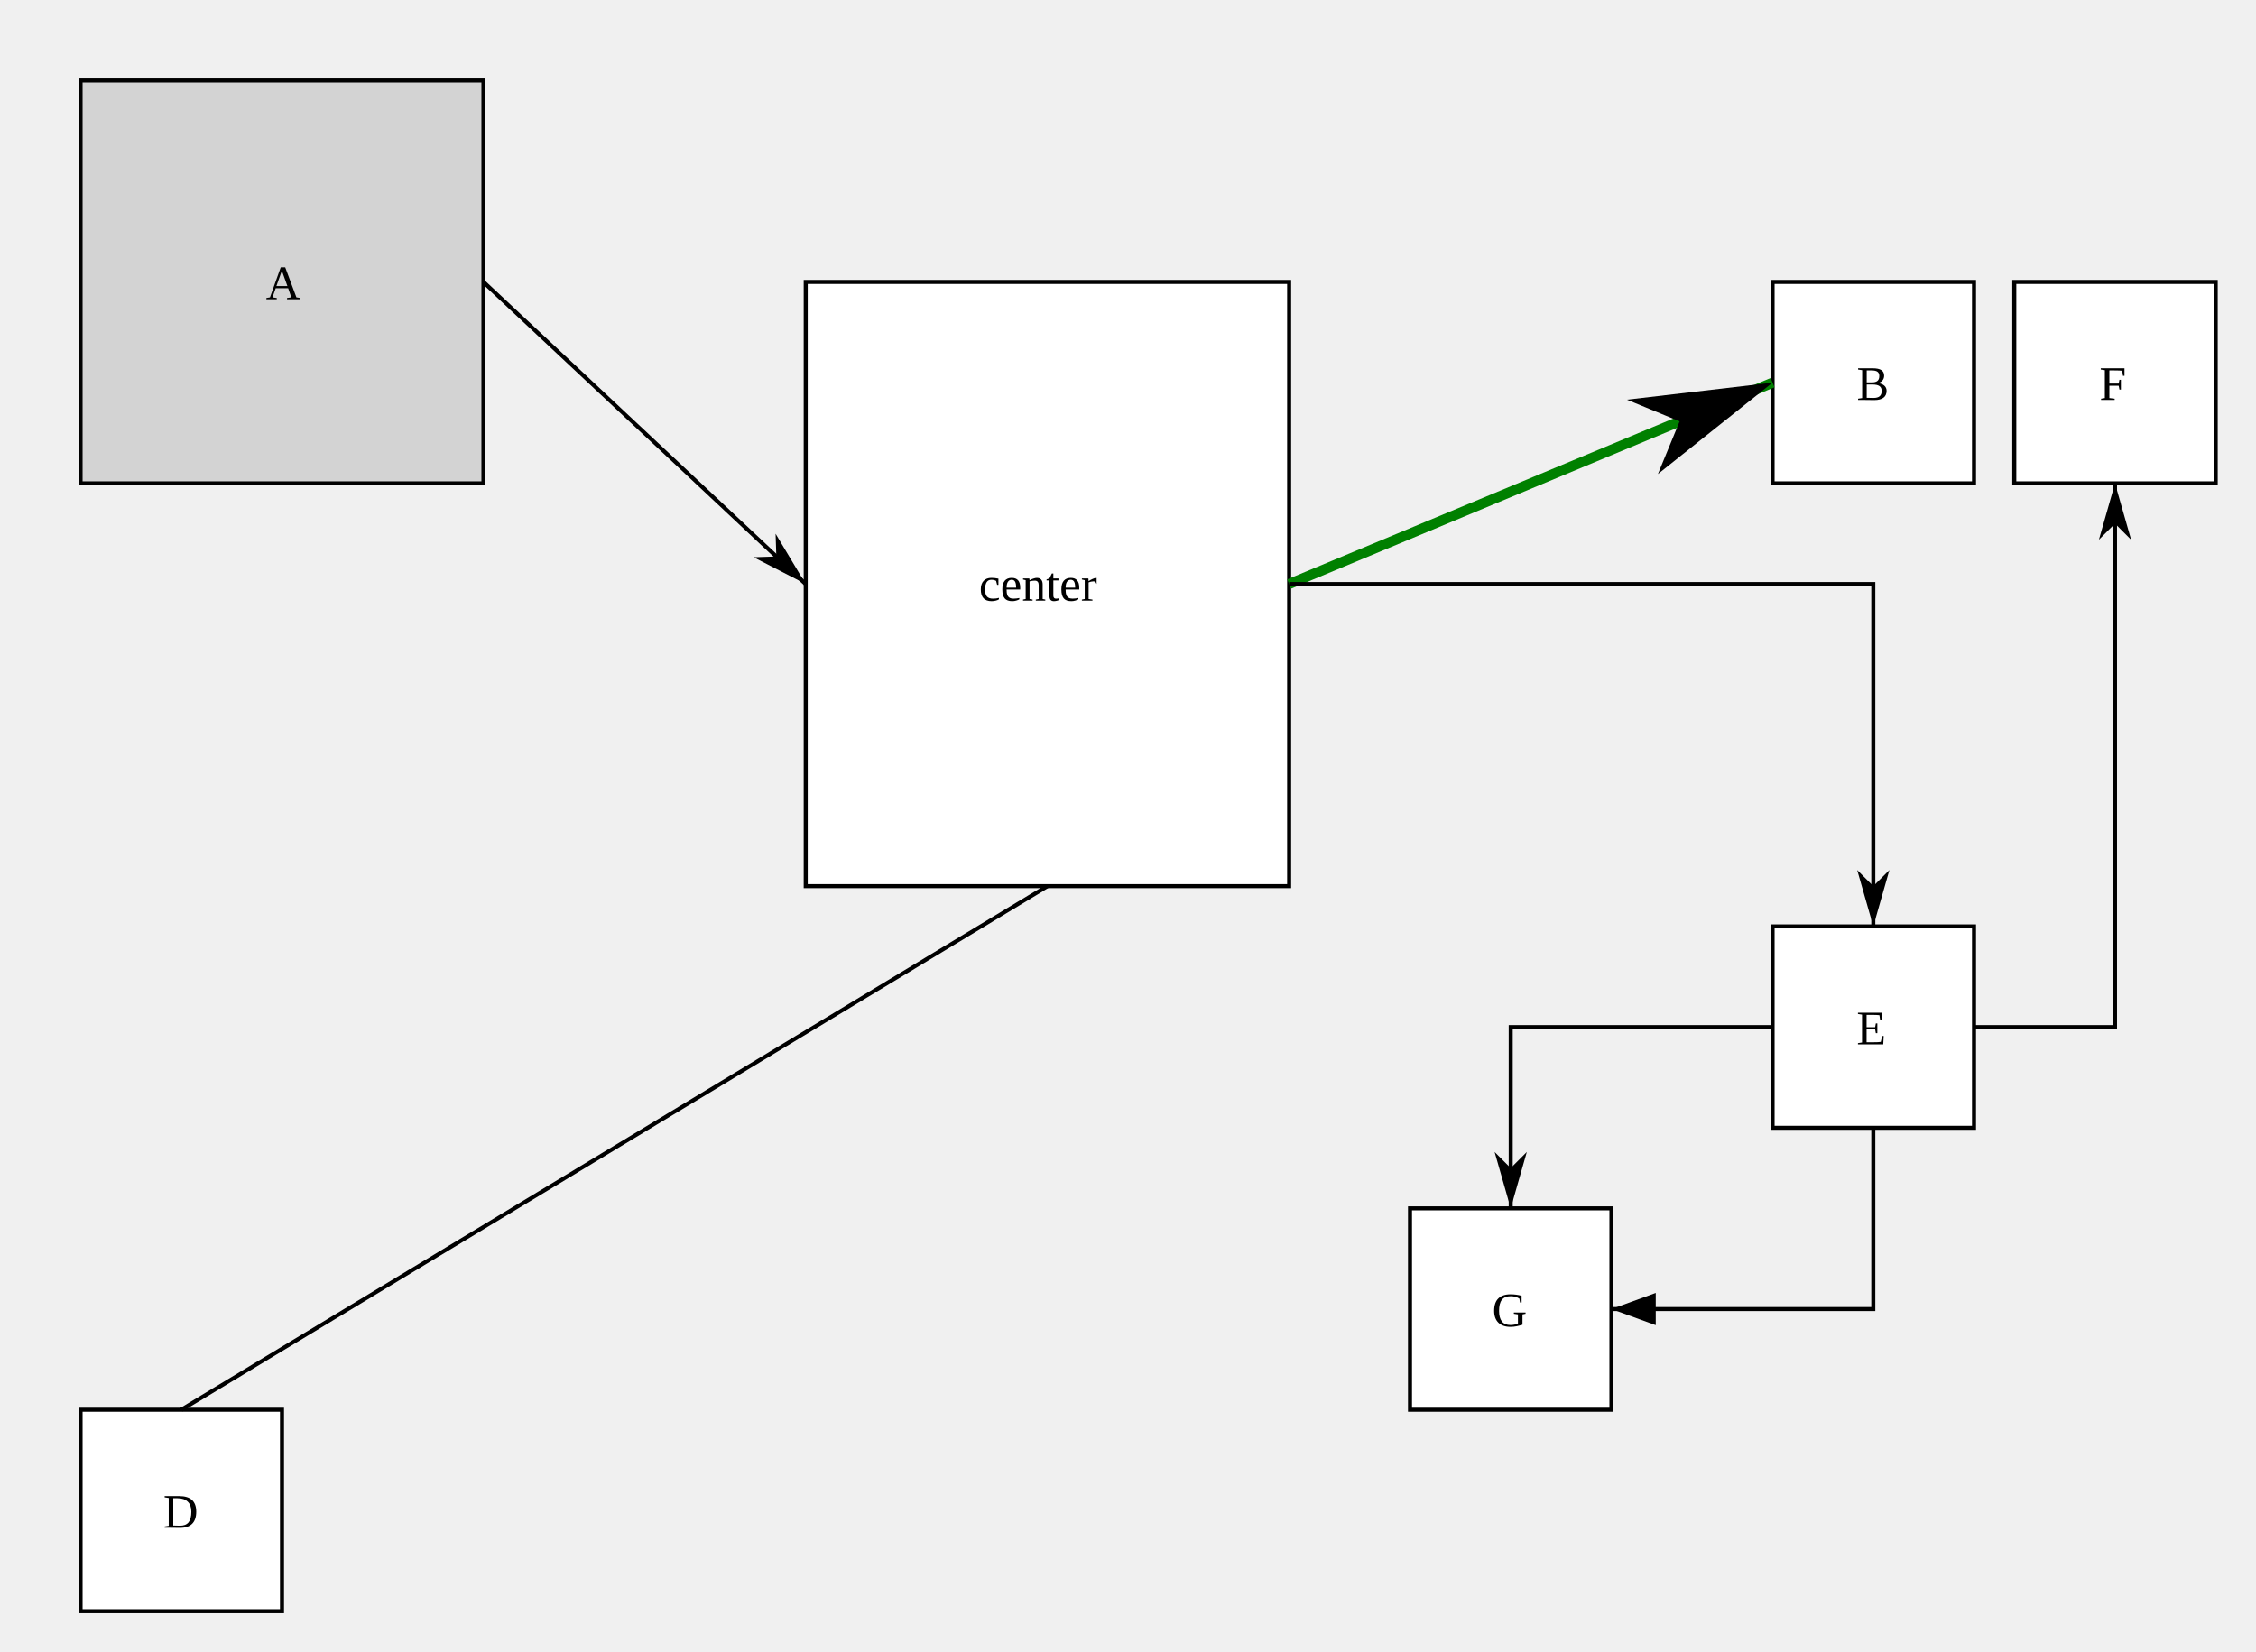
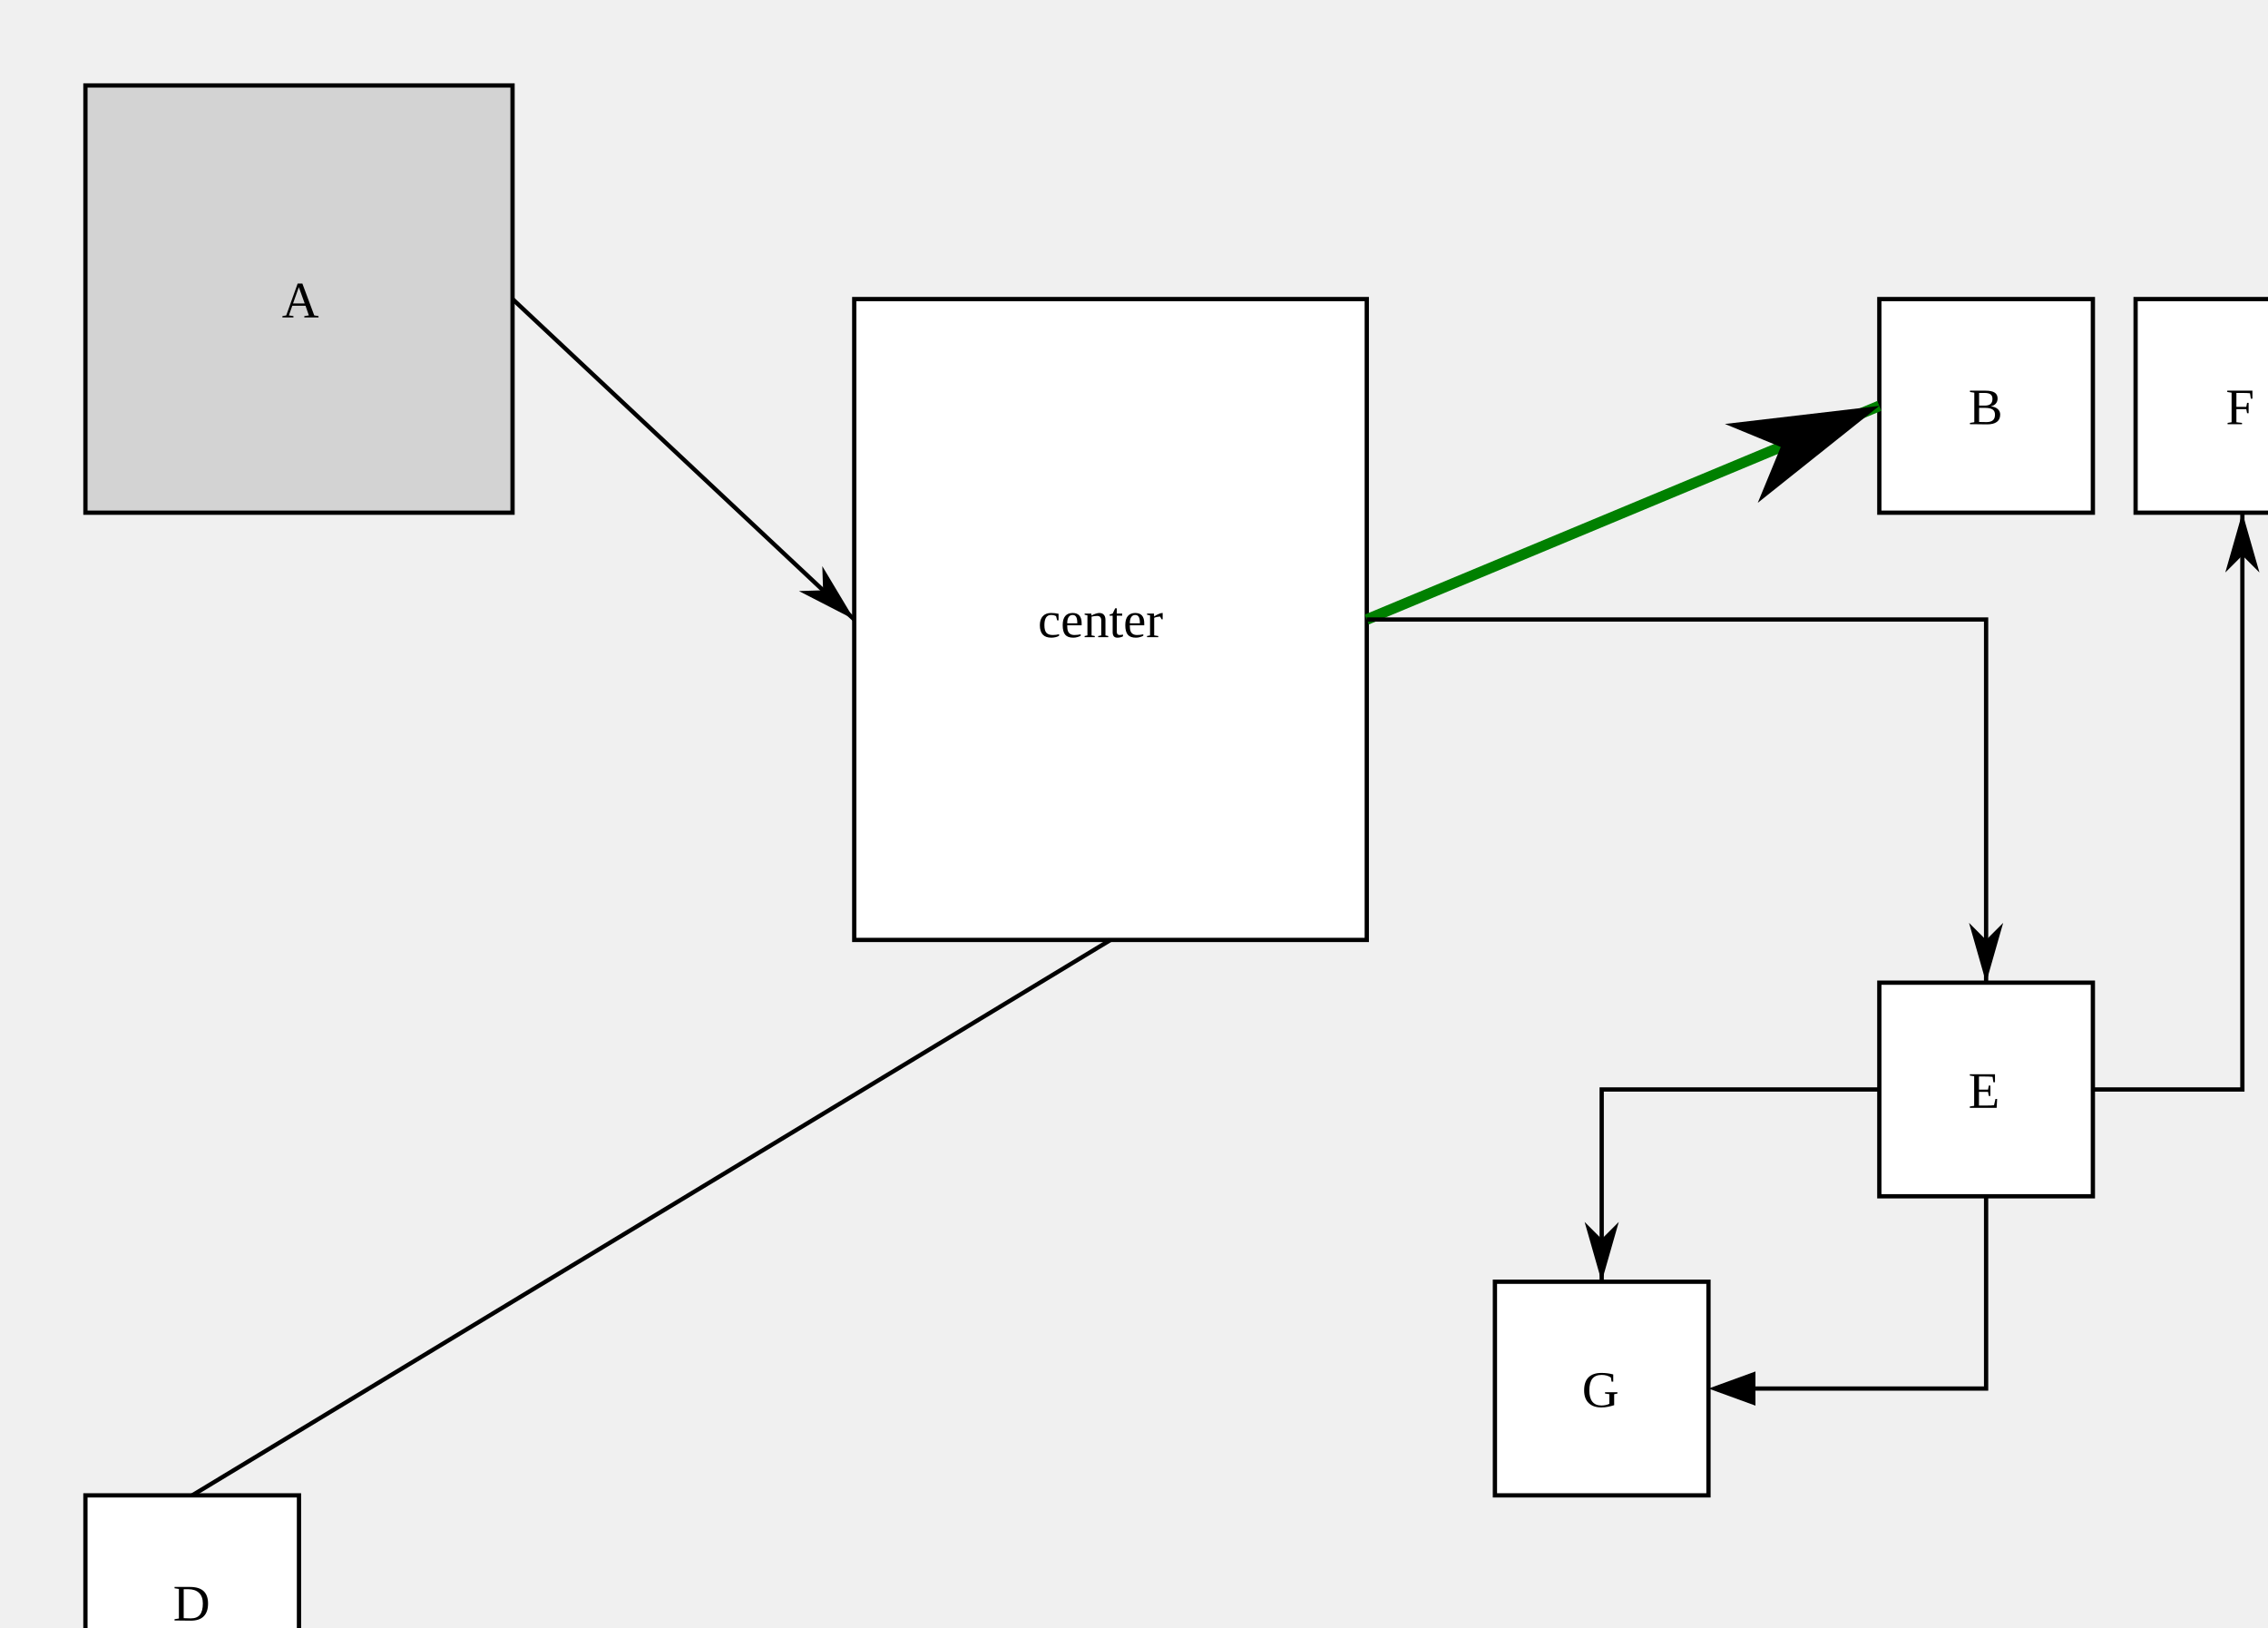
- <svg xmlns="http://www.w3.org/2000/svg" version="1.2" stroke="black" fill="none" width="560.0" height="410.0">
+ <svg xmlns="http://www.w3.org/2000/svg" xmlns:xlink="http://www.w3.org/1999/xlink" version="1.2" stroke="black" fill="none" width="100%" height="100%">
  <defs>
    <marker id="sharp" refX="10.0" refY="0" orient="auto" style="overflow:visible;">
      <path d="M 0 0 L -4.0 4.0 L 10.0 0 L -4.0 -4.0 z" fill="black" stroke="none" />
    </marker>
-     <marker id="triangle" refX="11" refY="0" orient="auto" style="overflow:visible;">
-       <path d="M 0 4.0 L 11 0 L 0 -4.0 z" fill="black" stroke="none" />
-     </marker>
+     <symbol id="triangle">
+       <path d="M 0 0 L 11 4 L 0 8 z" fill="black" stroke="none" />
+     </symbol>
    <style type="text/css">.grey {fill: lightgrey;}
rect {fill: white;}
rect:hover {fill: orange;}
text {fill: black; stroke: none;}
.connector {marker-end: url(#sharp);}</style>
  </defs>
  <g>
-     <rect x="200" y="70" width="120" height="150" id="c" />
+     <rect y="70" width="120" x="200" height="150" id="c" />
    <text transform="translate(243.0078 149.1279)">center</text>
  </g>
  <g>
-     <rect x="20" y="20" width="100" height="100" id="a" class="grey" />
+     <rect y="20" width="100" x="20" height="100" id="a" class="grey" />
    <text transform="translate(65.99805 74.29492)">A</text>
  </g>
  <g>
-     <rect x="440" y="70" width="50" height="50" id="b" />
+     <rect y="70" width="50" x="440" height="50" id="b" />
    <text transform="translate(460.8779 99.29492)">B</text>
  </g>
  <g>
-     <rect x="20" y="350" width="50" height="50" id="d" />
+     <rect y="350" width="50" x="20" height="50" id="d" />
    <text transform="translate(40.52344 379.2949)">D</text>
  </g>
  <g>
-     <rect x="440" y="230" width="50" height="50" id="e" />
+     <rect y="230" width="50" x="440" height="50" id="e" />
    <text transform="translate(460.8457 259.2949)">E</text>
  </g>
  <g>
-     <rect x="500" y="70" width="50" height="50" id="f" />
+     <rect y="70" width="50" x="500" height="50" id="f" />
    <text transform="translate(521.1182 99.29492)">F</text>
  </g>
  <g>
-     <rect x="350" y="300" width="50" height="50" id="g" />
+     <rect y="300" width="50" x="350" height="50" id="g" />
    <text transform="translate(370.3887 329.2949)">G</text>
  </g>
  <polyline points="120.0,70.0 200.0,145.0" class="connector" />
  <polyline points="320.0,145.0 440.0,95.0" class="connector" stroke="green" stroke-width="2.5" />
  <polyline points="45.0,350.0 260.0,220.0" class="myclass" />
  <polyline points="320.0,145.0 465.0,145.0 465.0,230.0" class="connector" />
  <polyline points="490.0,255.0 525.0,255.0 525.0,120.0" class="connector" />
-   <polyline points="465.0,280.0 465.0,325.0 400.0,325.0" class="foo" marker-end="url(#triangle)" />
+   <g>
+     <polyline points="465.0,280.0 465.0,325.0 411.0,325.0" class="foo" />
+     <use transform="translate(411.0 325.0) rotate(180.0) translate(0 -4)" class="marker marker-end" xlink:href="#triangle" />
+   </g>
  <polyline points="440.0,255.0 375.0,255.0 375.0,300.0" class="connector" />
</svg>
